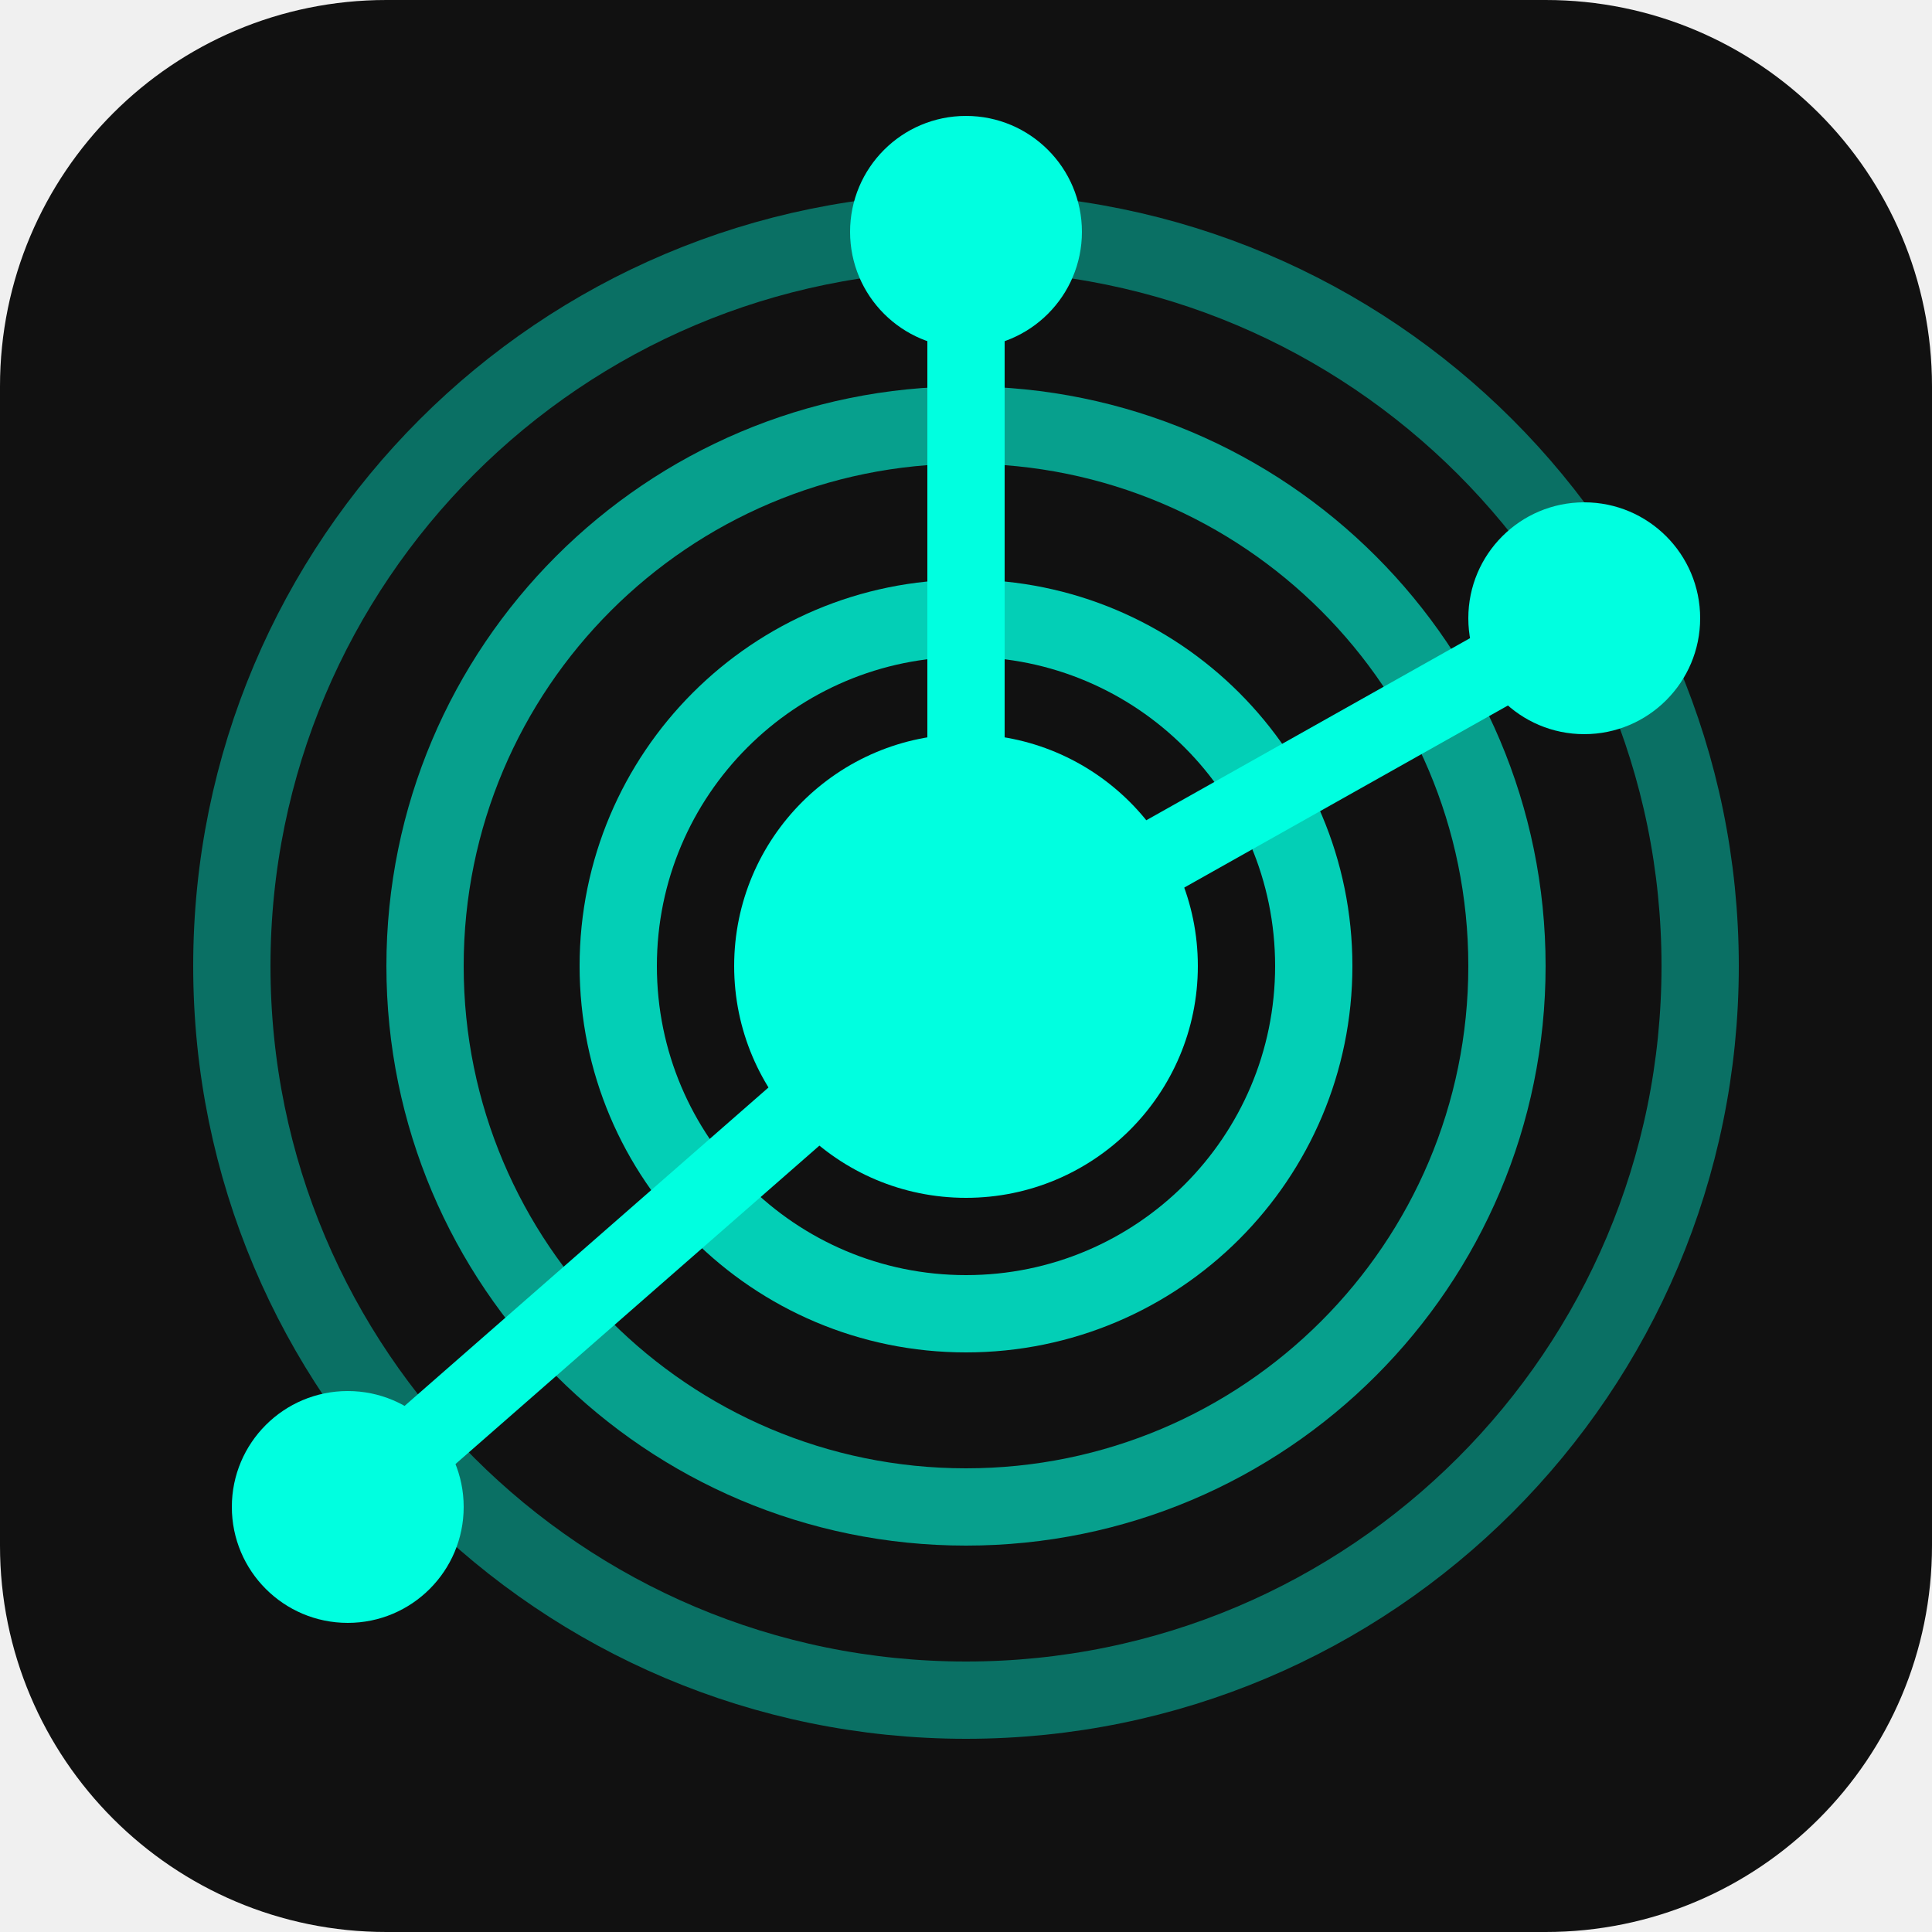
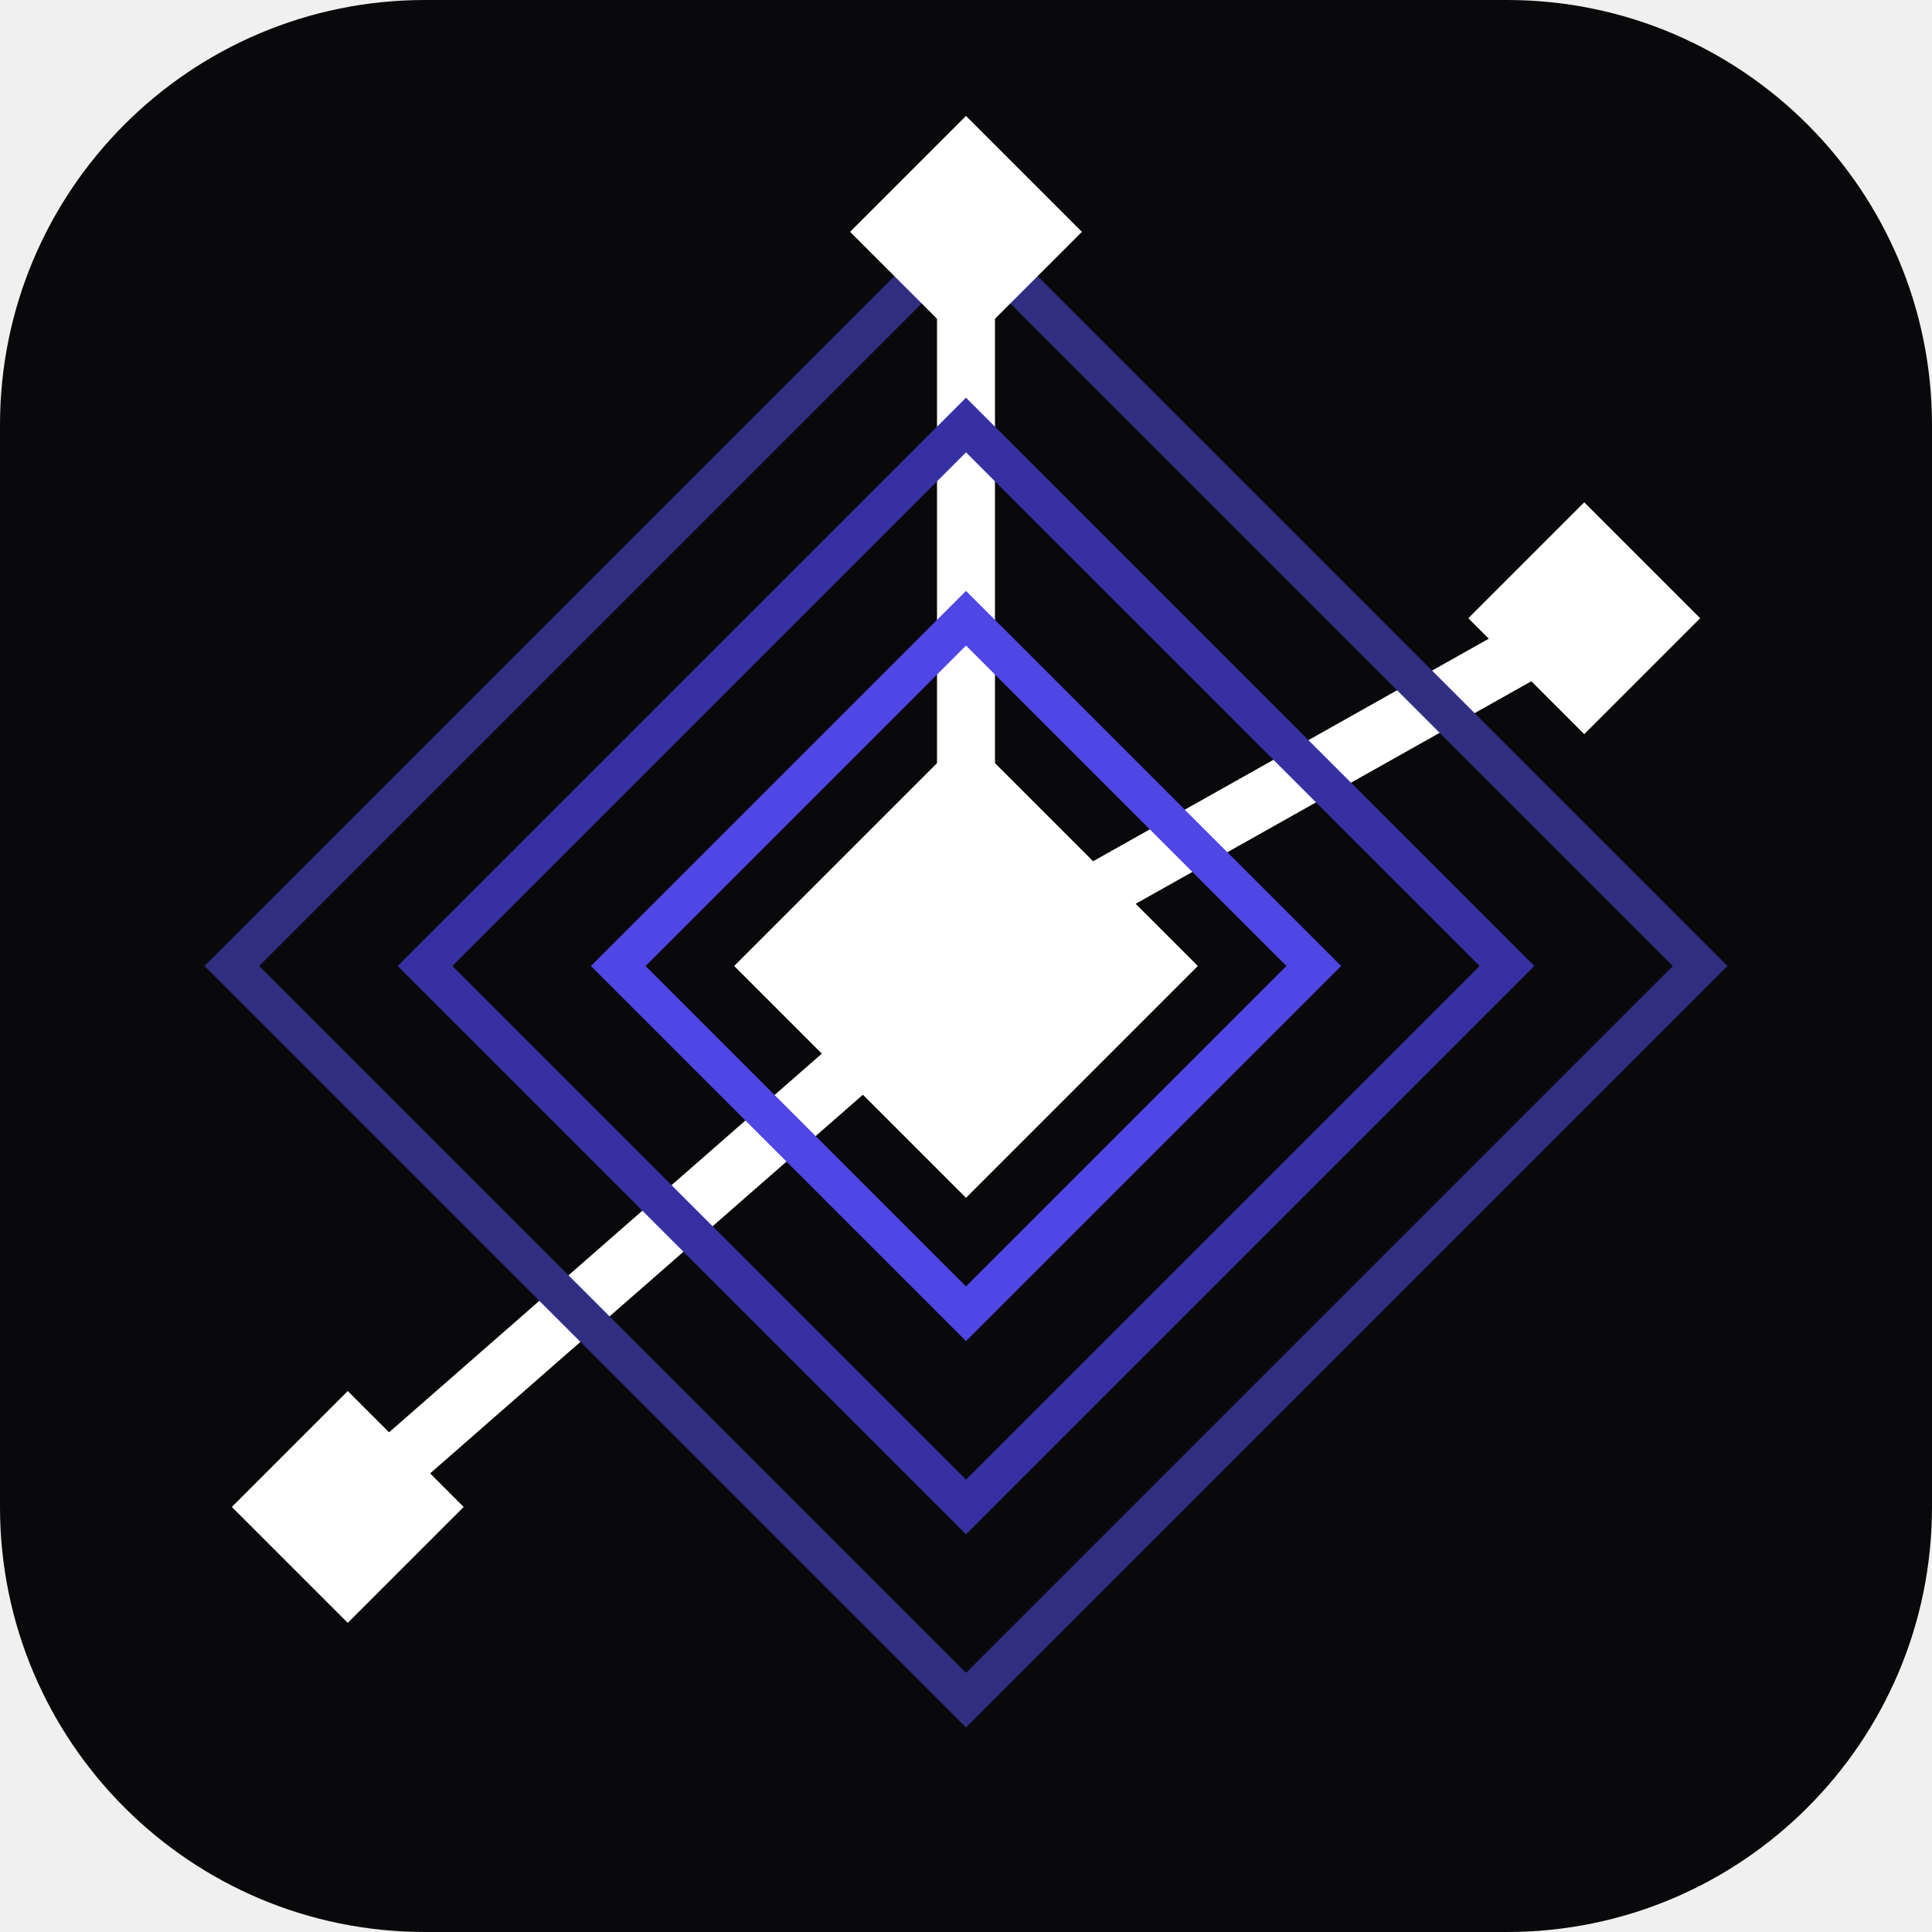
- <svg xmlns="http://www.w3.org/2000/svg" viewBox="0 0 100 100" width="100" height="100">
-   <rect width="100" height="100" rx="20" fill="#111111" />
-   <circle cx="50" cy="50" r="12" fill="#00ffe0" />
-   <circle cx="50" cy="50" r="18" fill="none" stroke="#00ffe0" stroke-width="4" opacity="0.8" />
-   <circle cx="50" cy="50" r="28" fill="none" stroke="#00ffe0" stroke-width="4" opacity="0.6" />
-   <circle cx="50" cy="50" r="38" fill="none" stroke="#00ffe0" stroke-width="4" opacity="0.4" />
-   <line x1="50" y1="50" x2="50" y2="12" stroke="#00ffe0" stroke-width="4" />
-   <circle cx="50" cy="12" r="6" fill="#00ffe0" />
-   <line x1="50" y1="50" x2="82" y2="32" stroke="#00ffe0" stroke-width="4" />
-   <circle cx="82" cy="32" r="6" fill="#00ffe0" />
-   <line x1="50" y1="50" x2="18" y2="78" stroke="#00ffe0" stroke-width="4" />
-   <circle cx="18" cy="78" r="6" fill="#00ffe0" />
+ <svg xmlns="http://www.w3.org/2000/svg" viewBox="0 0 100 100" width="100%" height="100%">
+   <rect width="100" height="100" rx="22" fill="#09090B" />
+   <line x1="50" y1="50" x2="50" y2="12" stroke="#FFFFFF" stroke-width="3" />
+   <line x1="50" y1="50" x2="82" y2="32" stroke="#FFFFFF" stroke-width="3" />
+   <line x1="50" y1="50" x2="18" y2="78" stroke="#FFFFFF" stroke-width="3" />
+   <path d="M 50 12 L 88 50 L 50 88 L 12 50 Z" fill="none" stroke="#312E81" stroke-width="2" />
+   <path d="M 50 22 L 78 50 L 50 78 L 22 50 Z" fill="none" stroke="#3730A3" stroke-width="2" />
+   <path d="M 50 32 L 68 50 L 50 68 L 32 50 Z" fill="none" stroke="#4F46E5" stroke-width="2" />
+   <path d="M 50 38 L 62 50 L 50 62 L 38 50 Z" fill="#FFFFFF" />
+   <path d="M 50 6 L 56 12 L 50 18 L 44 12 Z" fill="#FFFFFF" />
+   <path d="M 82 26 L 88 32 L 82 38 L 76 32 Z" fill="#FFFFFF" />
+   <path d="M 18 72 L 24 78 L 18 84 L 12 78 Z" fill="#FFFFFF" />
</svg>
